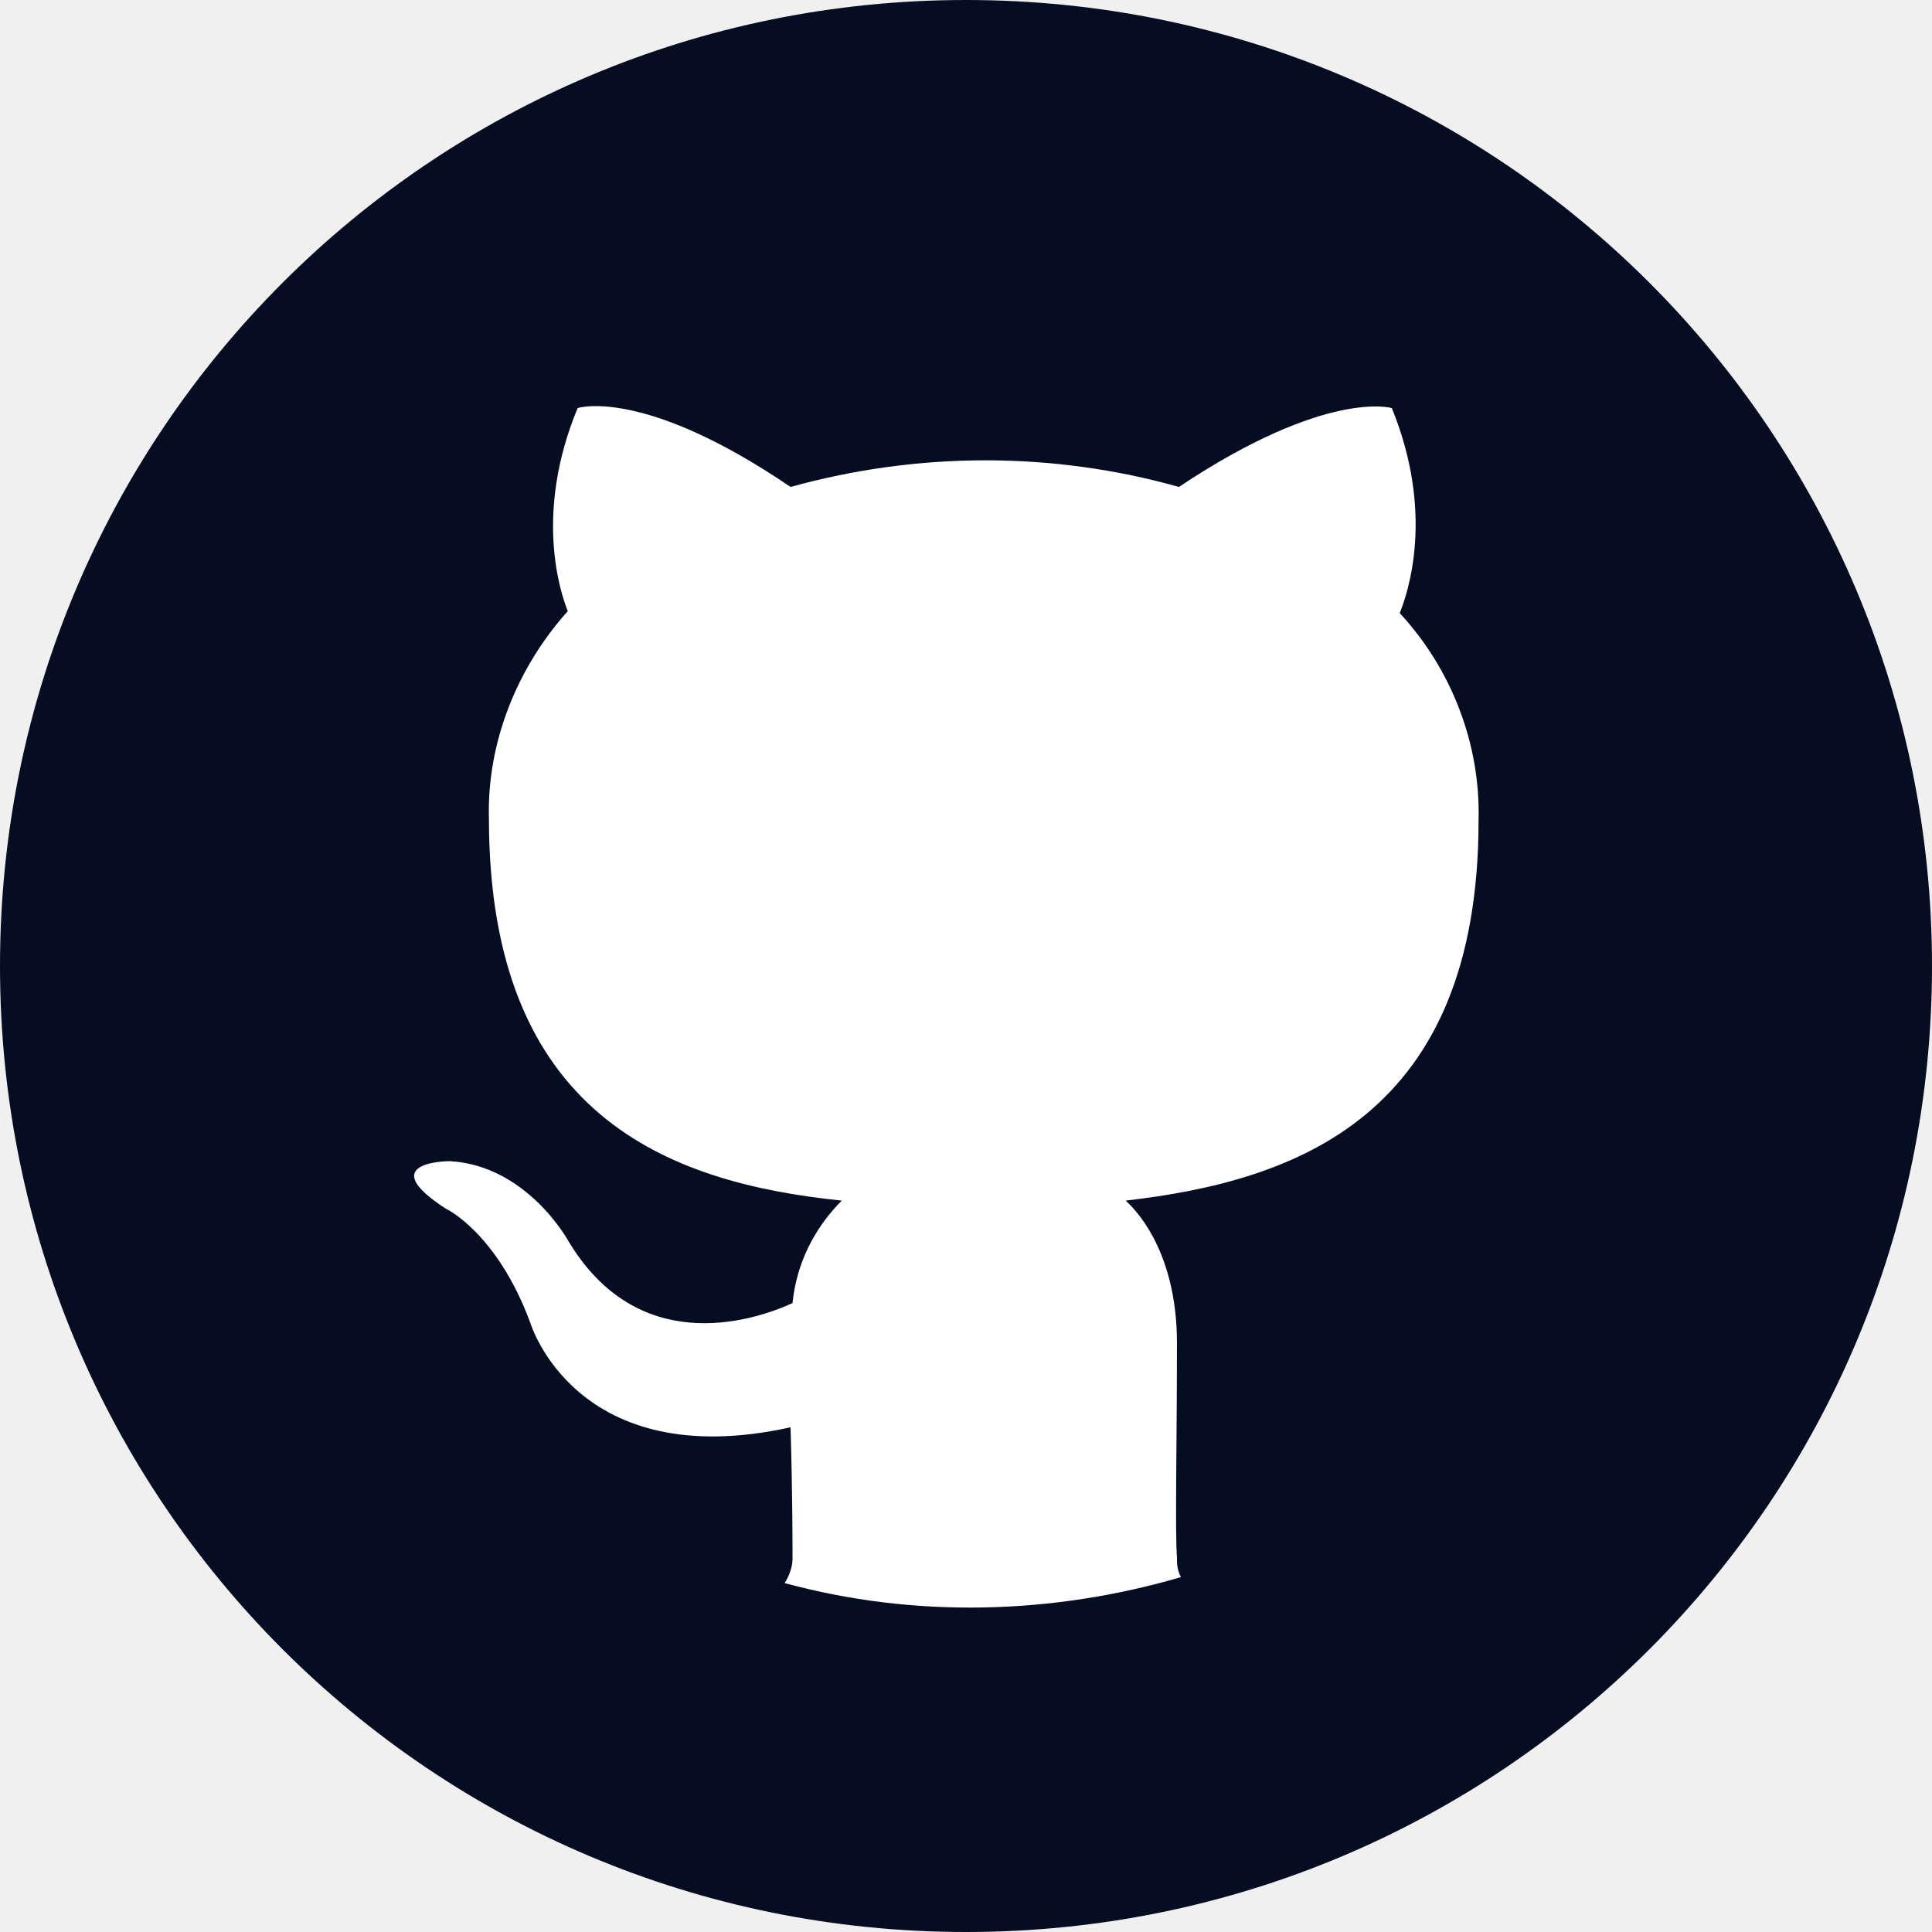
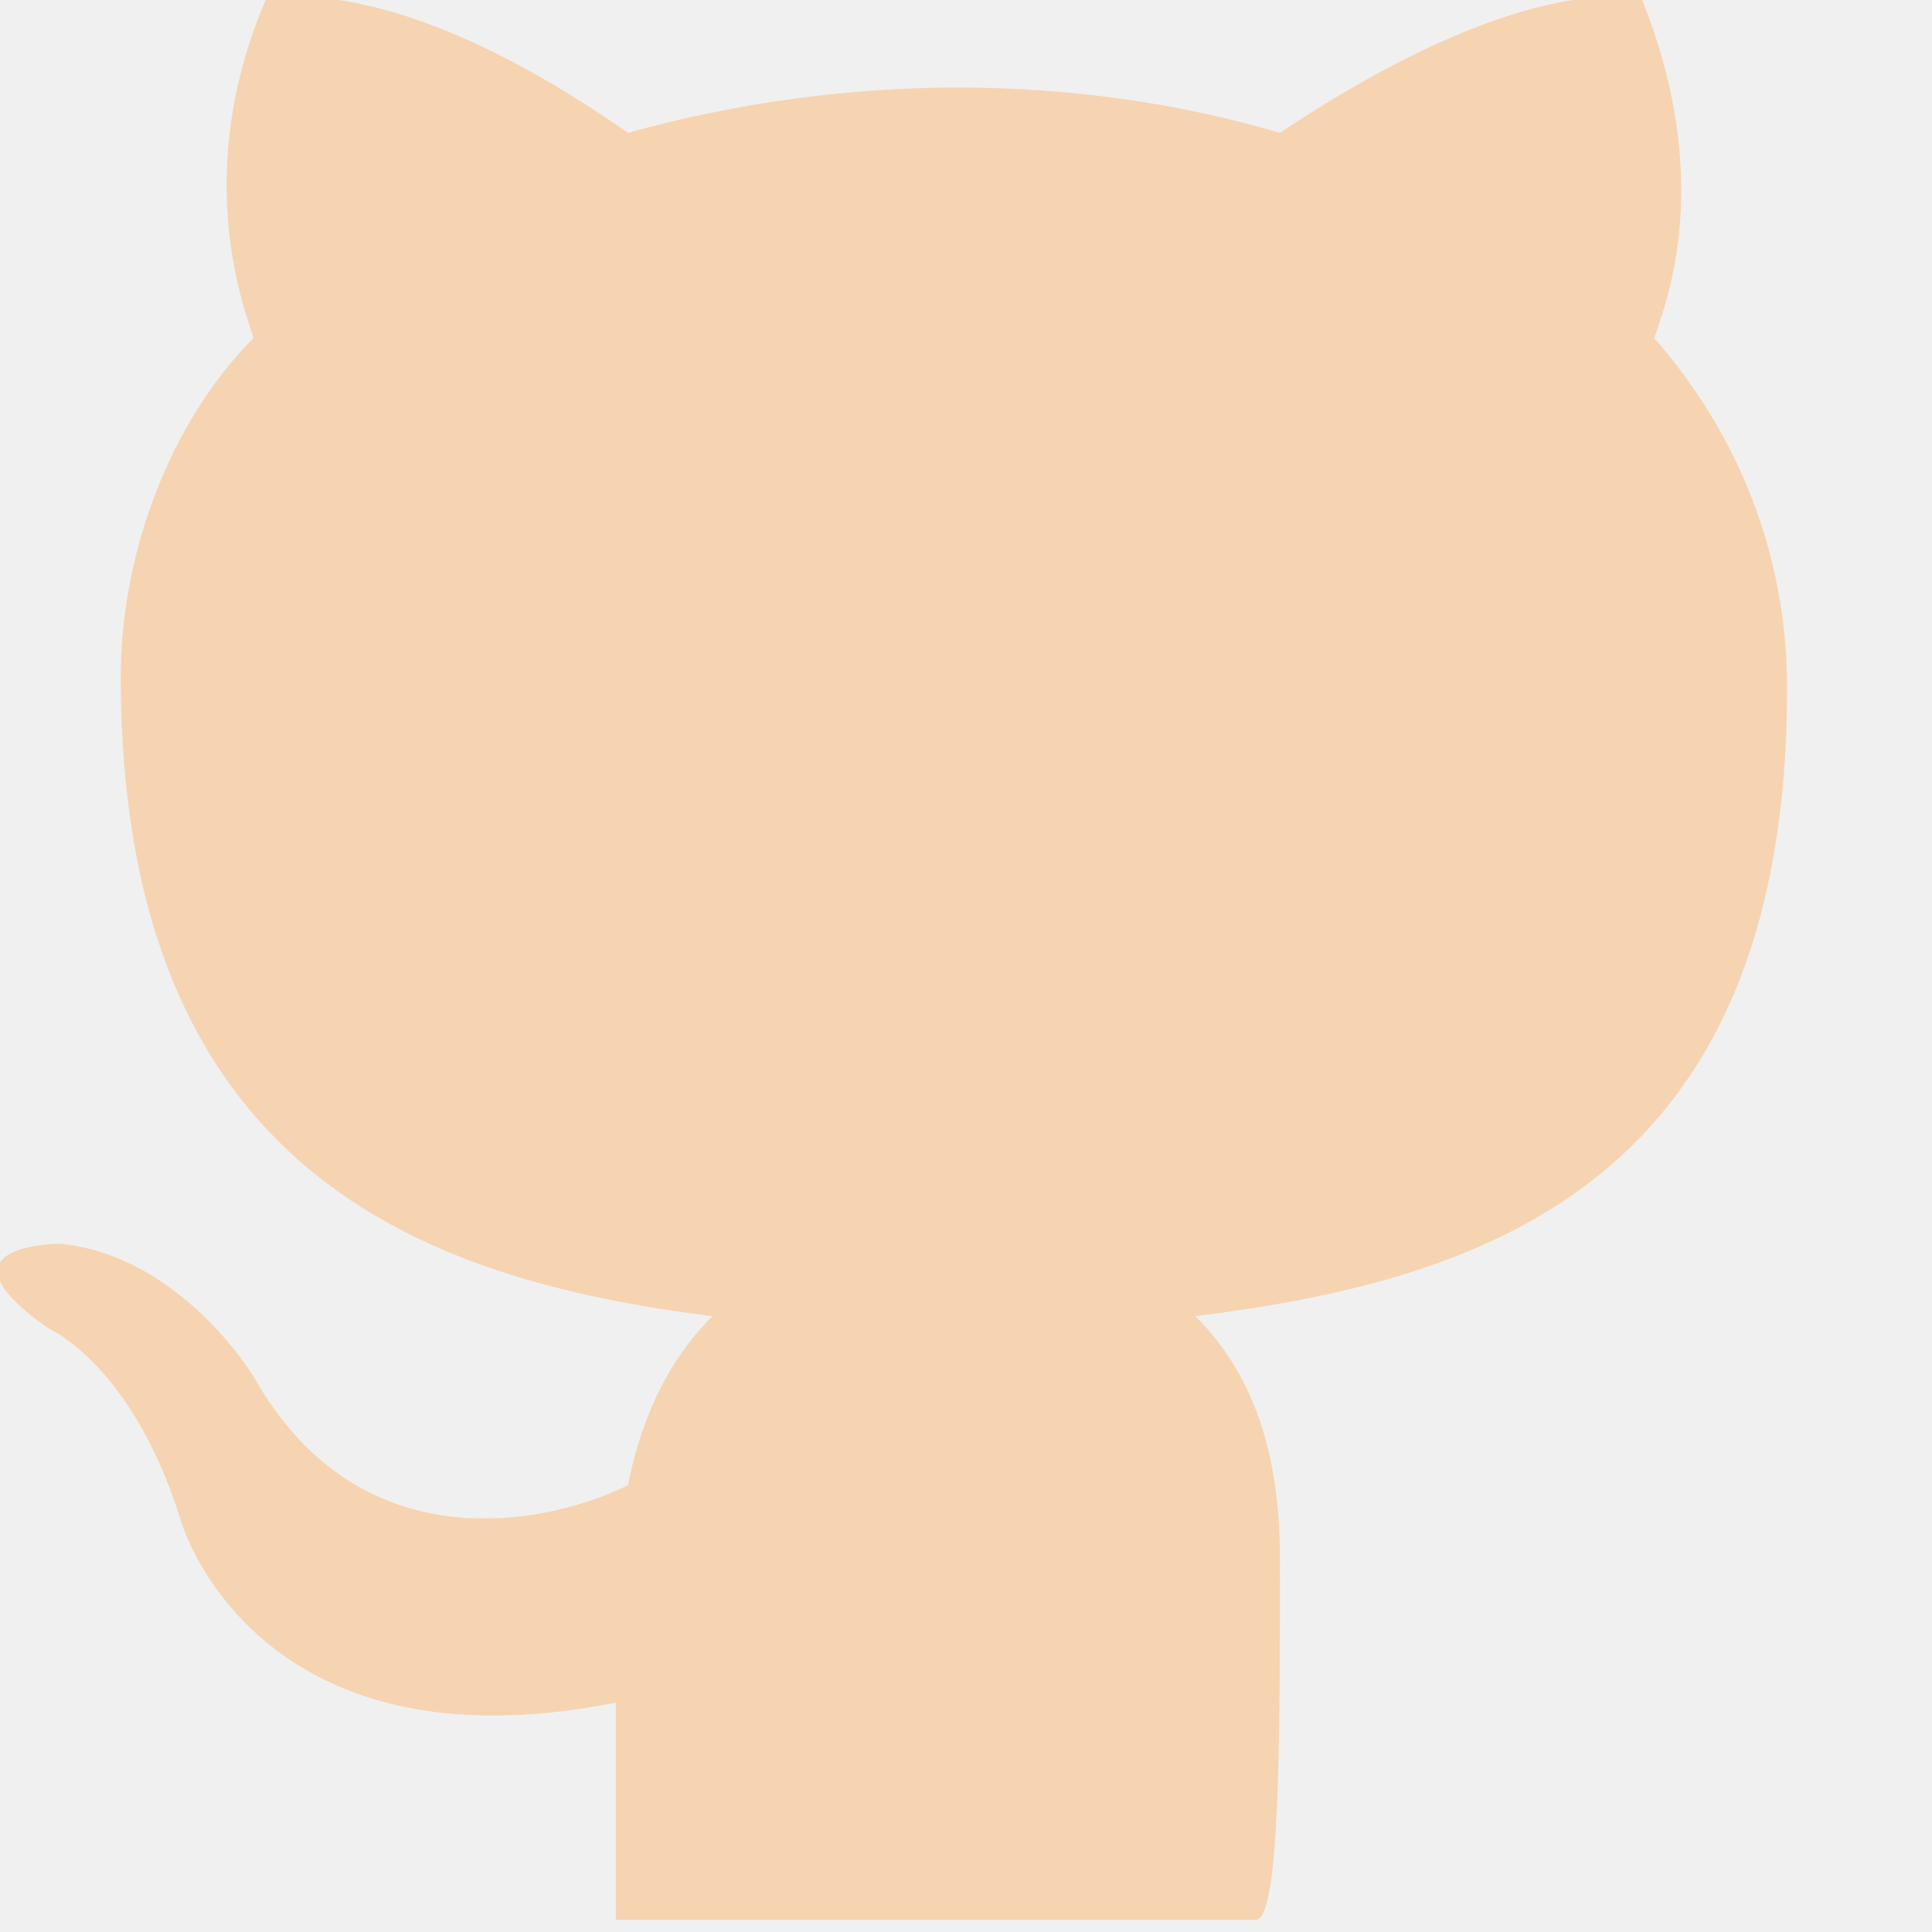
- <svg xmlns="http://www.w3.org/2000/svg" version="1.1" id="Layer_1" x="0px" y="0px" viewBox="0 0 98 98" style="enable-background:new 0 0 98 98;" xml:space="preserve">
+ <svg xmlns="http://www.w3.org/2000/svg" version="1.1" id="Layer_1" x="0px" y="0px" viewBox="0 0 16 16" style="enable-background:new 0 0 16 16;" xml:space="preserve">
  <style type="text/css">
- 	.st0{fill:#040D21;}
- 	.st1{fill:#FFFFFF;}
+ 	.st0{fill:#F6D4B1;}
</style>
-   <path class="st0" d="M49,0C21.9,0,0,21.9,0,49s21.9,49,49,49s49-21.9,49-49S76.1,0,49,0z" />
-   <path class="st1" d="M59.7,68.1c0-3.6-1.3-6-2.6-7.2c8.7-1,17.9-4.3,17.9-19.3c0.1-3.9-1.4-7.7-4-10.5c0.4-1,1.8-5-0.4-10.4  c0,0-3.3-1-10.8,4c-6.4-1.8-13.2-1.8-19.7,0c-7.5-5.1-10.8-4-10.8-4C27.1,26,28.4,30,28.8,31c-2.6,2.9-4.1,6.7-4,10.5  c0,15.1,9.1,18.5,17.9,19.4c-1.4,1.4-2.3,3.2-2.5,5.2c-2.2,1-7.9,2.7-11.4-3.2c0,0-2.1-3.8-6-4c0,0-3.9,0-0.2,2.4  c0,0,2.6,1.2,4.3,5.8c0,0,2.3,7.7,13.2,5.3c0.1,3.3,0.1,5.8,0.1,6.7c0,0.4-0.2,0.9-0.4,1.2c6.6,1.8,13.6,1.6,20.1-0.3  c-0.2-0.4-0.2-0.7-0.2-1C59.6,77.6,59.7,73.4,59.7,68.1z" />
+   <path class="st0" d="M10.6,12.9c0-1-0.3-1.6-0.7-2c2.4-0.3,4.9-1.1,4.9-5.2c0-1.1-0.4-2.1-1.1-2.9c0.1-0.3,0.5-1.3-0.1-2.8  c0,0-0.9-0.3-3,1.1c-1.7-0.5-3.6-0.5-5.4,0c-2-1.4-3-1.1-3-1.1C1.6,1.4,2,2.5,2.1,2.8C1.4,3.5,1,4.6,1,5.6c0,4.1,2.5,5,4.9,5.3  c-0.4,0.4-0.6,0.9-0.7,1.4c-0.6,0.3-2.2,0.7-3.1-0.9c0,0-0.6-1-1.6-1.1c0,0-1.1,0-0.1,0.7c0,0,0.7,0.3,1.1,1.6c0,0,0.6,2.1,3.6,1.5  c0,0.9,0,1.8,0,1.8h5.3C10.6,15.9,10.6,14.4,10.6,12.9z" />
</svg>
